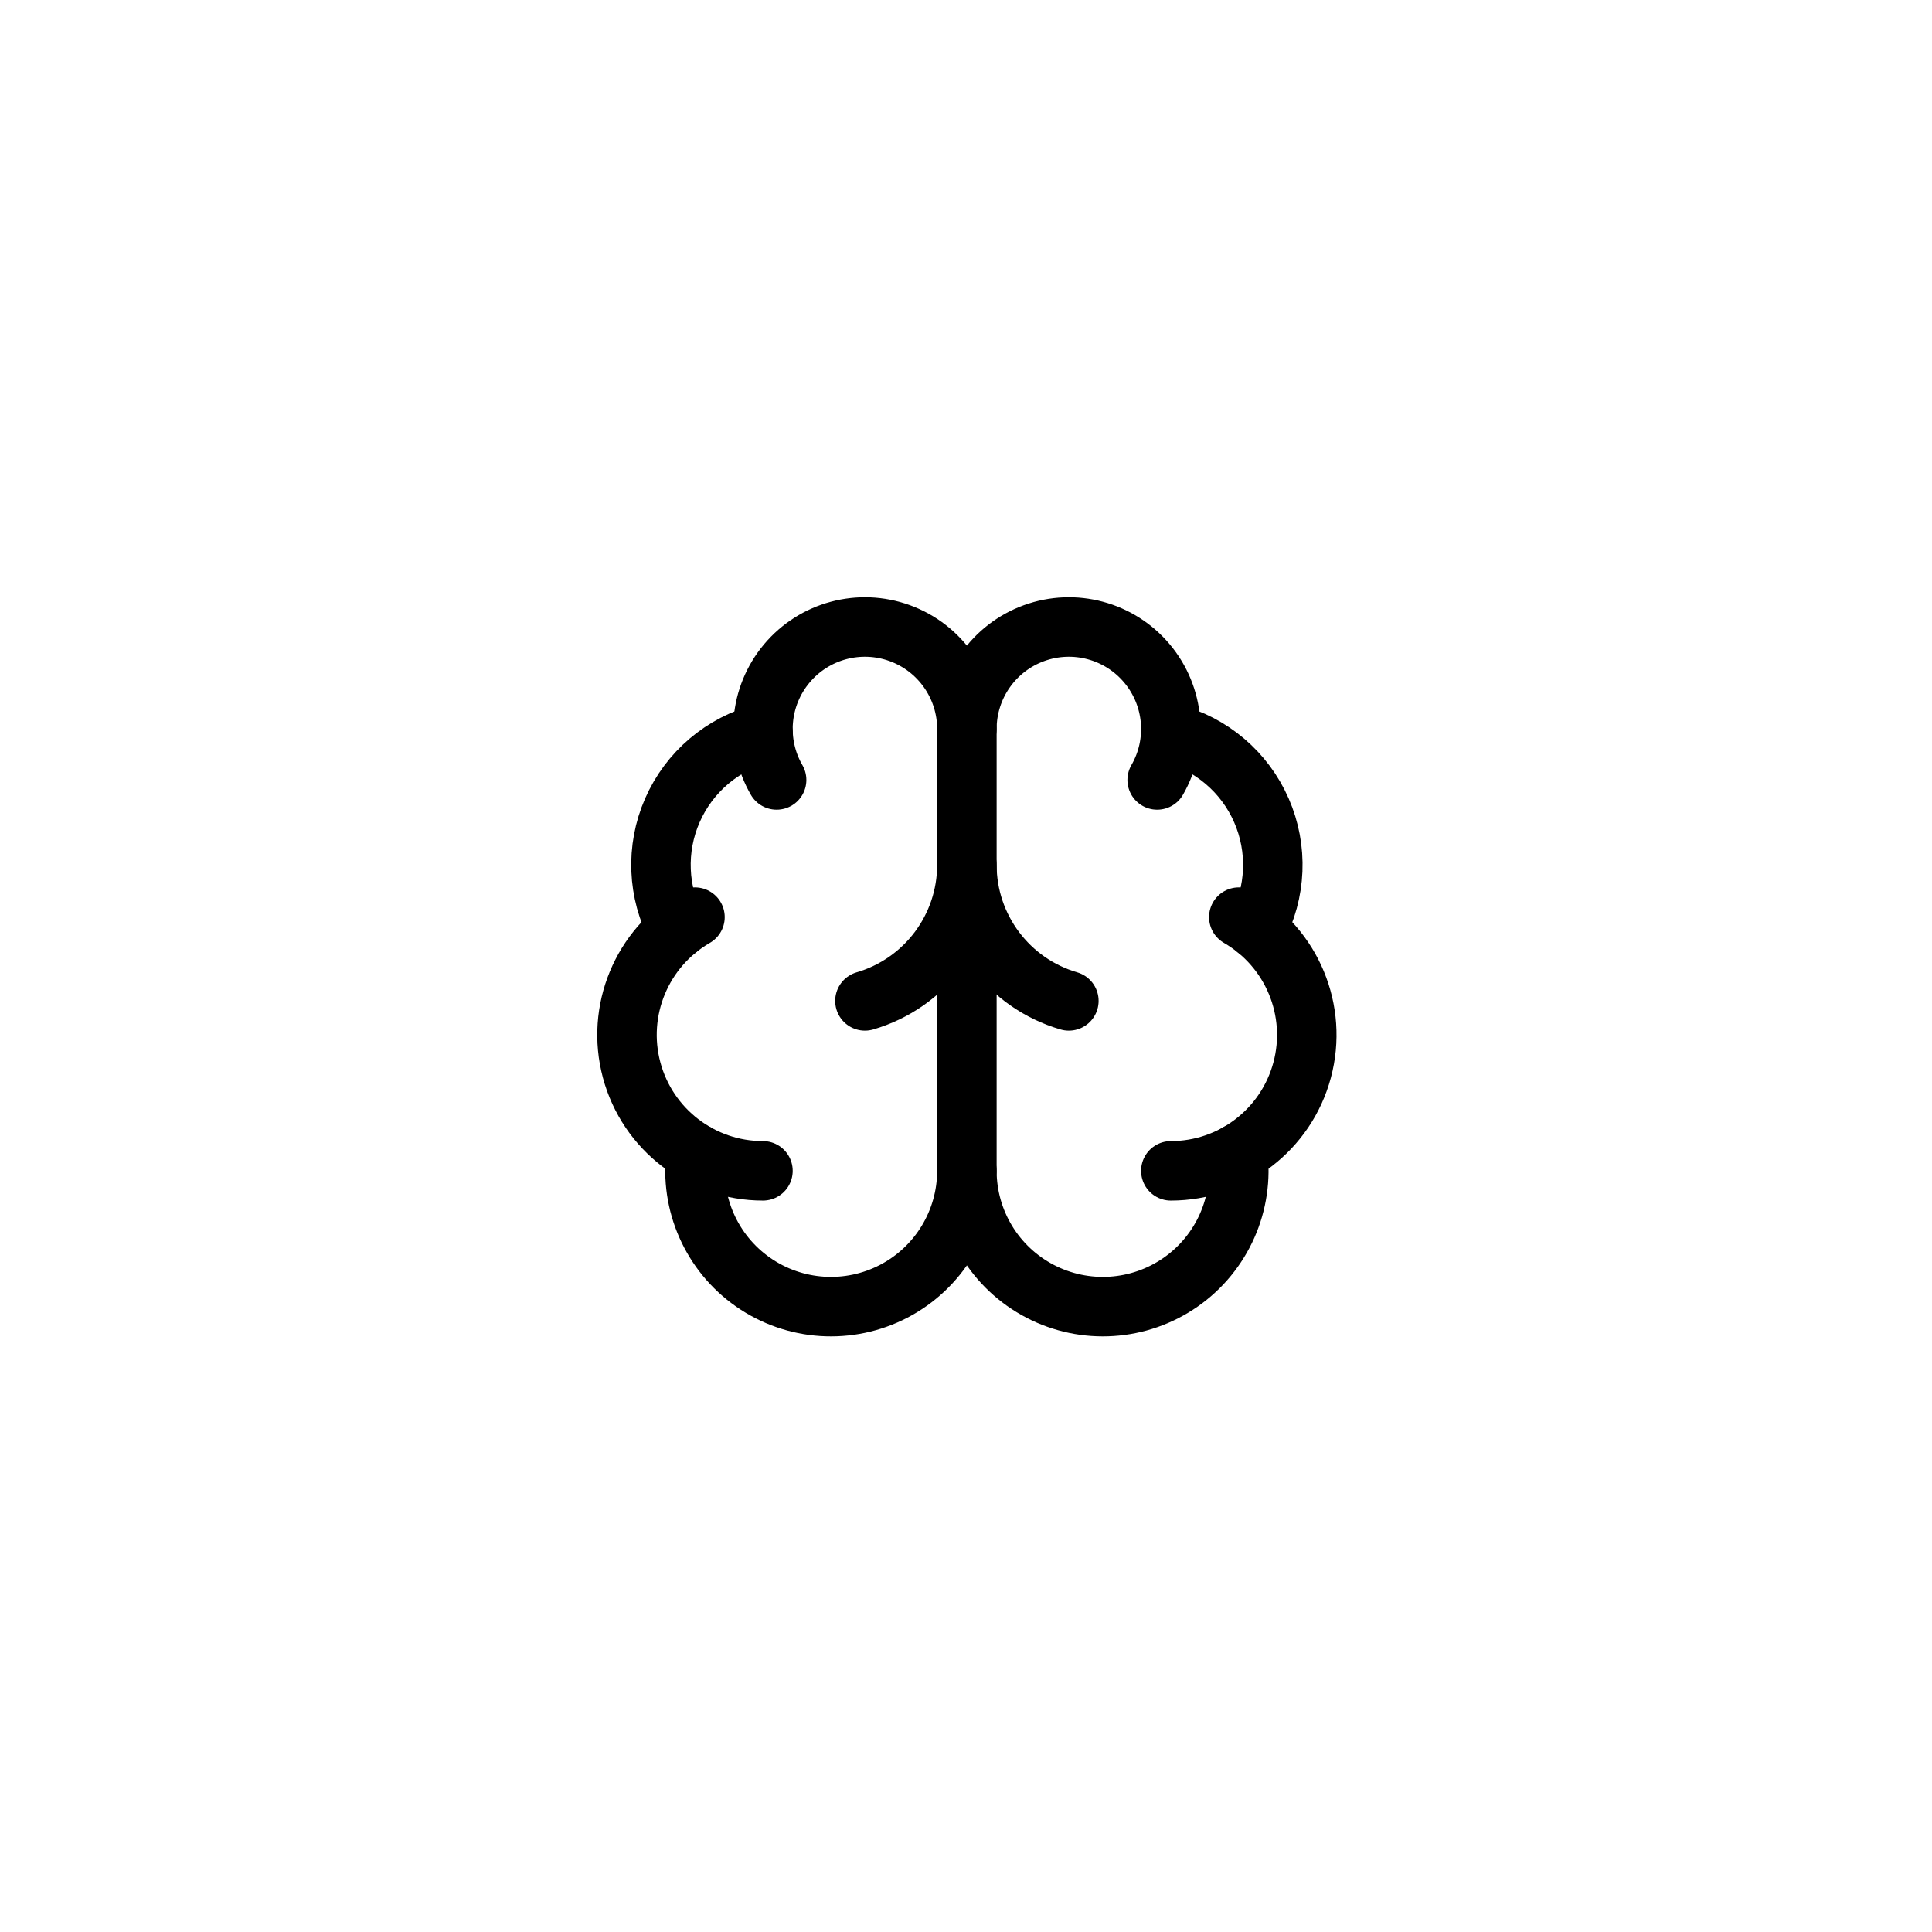
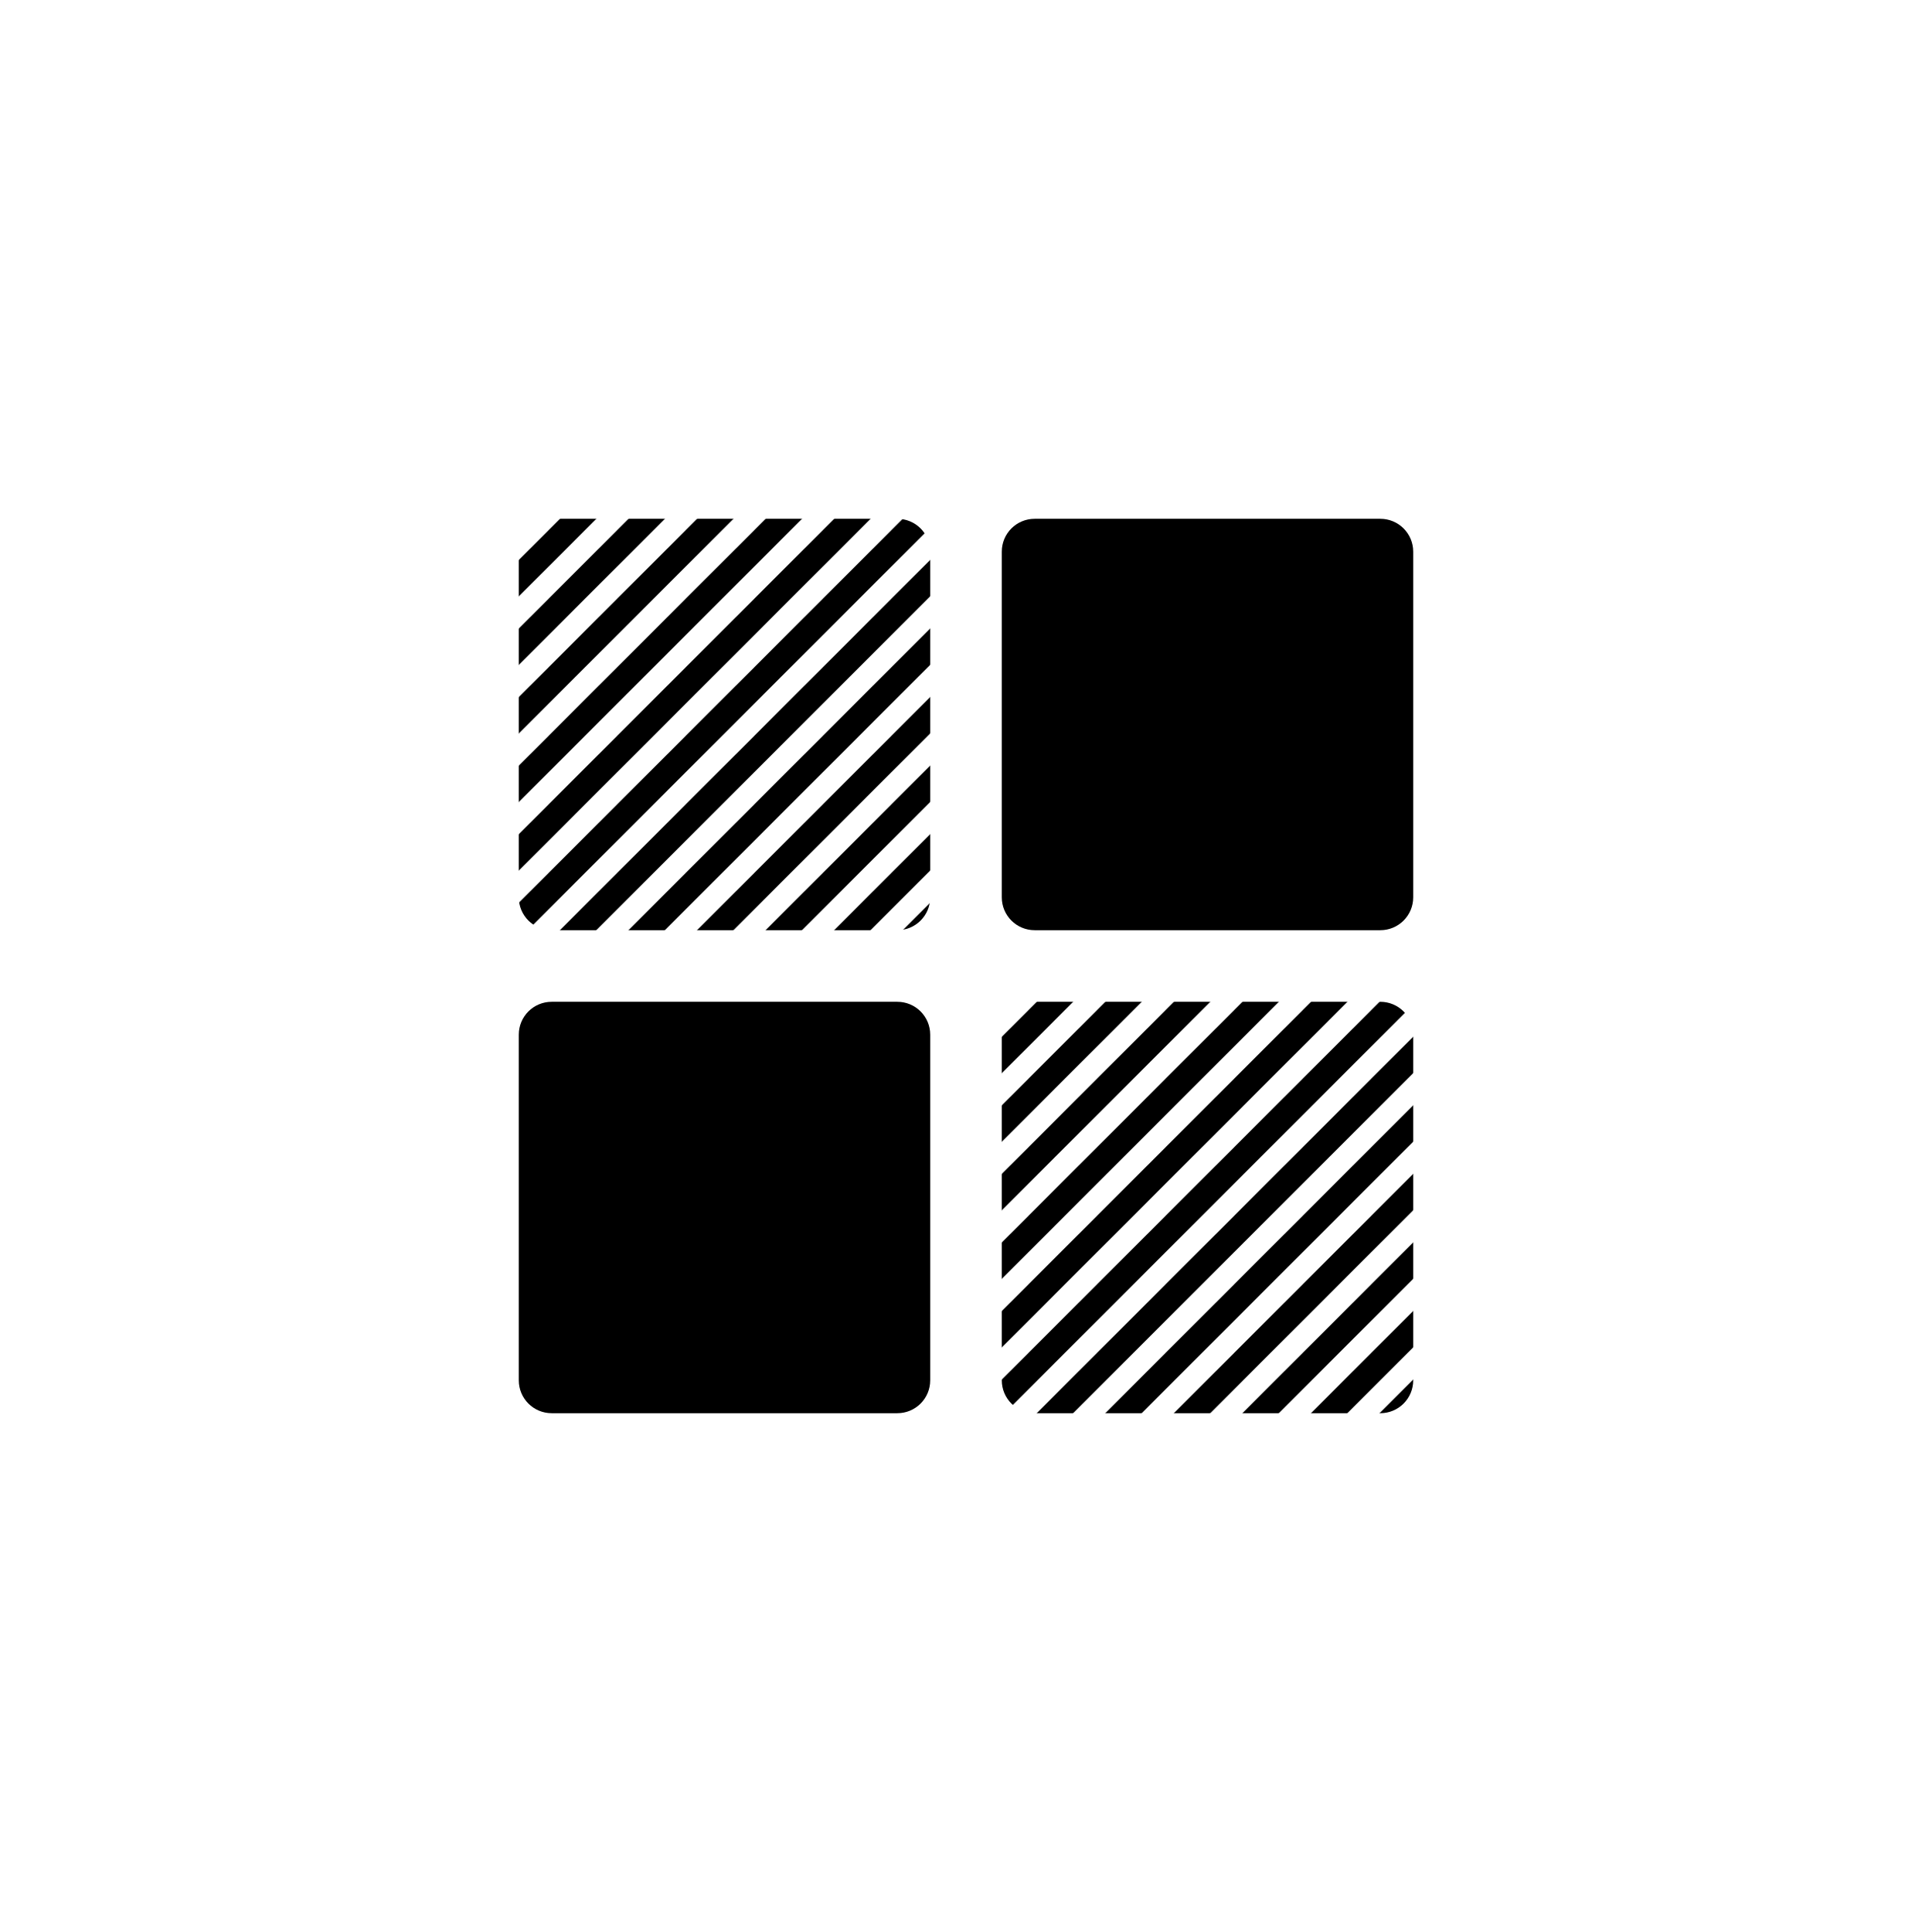
<svg xmlns="http://www.w3.org/2000/svg" viewBox="0 0 432 432">
-   <g transform="translate(125 125) scale(7.6)" fill="none" stroke="#000000" stroke-width="1.75" stroke-linecap="round" stroke-linejoin="round">
-     <path d="M12 18V5" />
-     <path d="M15 13a4.17 4.17 0 0 1-3-4 4.17 4.17 0 0 1-3 4" />
-     <path d="M17.598 6.5A3 3 0 1 0 12 5a3 3 0 1 0-5.598 1.5" />
-     <path d="M17.997 5.125a4 4 0 0 1 2.526 5.77" />
-     <path d="M18 18a4 4 0 0 0 2-7.464" />
-     <path d="M19.967 17.483A4 4 0 1 1 12 18a4 4 0 1 1-7.967-.517" />
-     <path d="M6 18a4 4 0 0 1-2-7.464" />
-     <path d="M6.003 5.125a4 4 0 0 0-2.526 5.77" />
-   </g>
+   <defs>
+     <pattern id="mh" patternUnits="userSpaceOnUse" width="15.33" height="15.33">
+       <path d="M0,15.33 L15.33,0 M-3.83,3.83 L3.83,-3.83 M11.50,19.17 L19.17,11.50" stroke="#000" stroke-width="5.75" stroke-linecap="square" />
+     </pattern>
+   </defs>
+   <rect x="116.00" y="116.00" width="92.00" height="92.00" rx="7.36" fill="url(#mh)" />
+   <rect x="224.00" y="116.00" width="92.00" height="92.00" rx="7.36" fill="#000" />
+   <rect x="116.00" y="224.00" width="92.00" height="92.00" rx="7.36" fill="#000" />
+   <rect x="224.00" y="224.00" width="92.00" height="92.00" rx="7.36" fill="url(#mh)" />
</svg>
